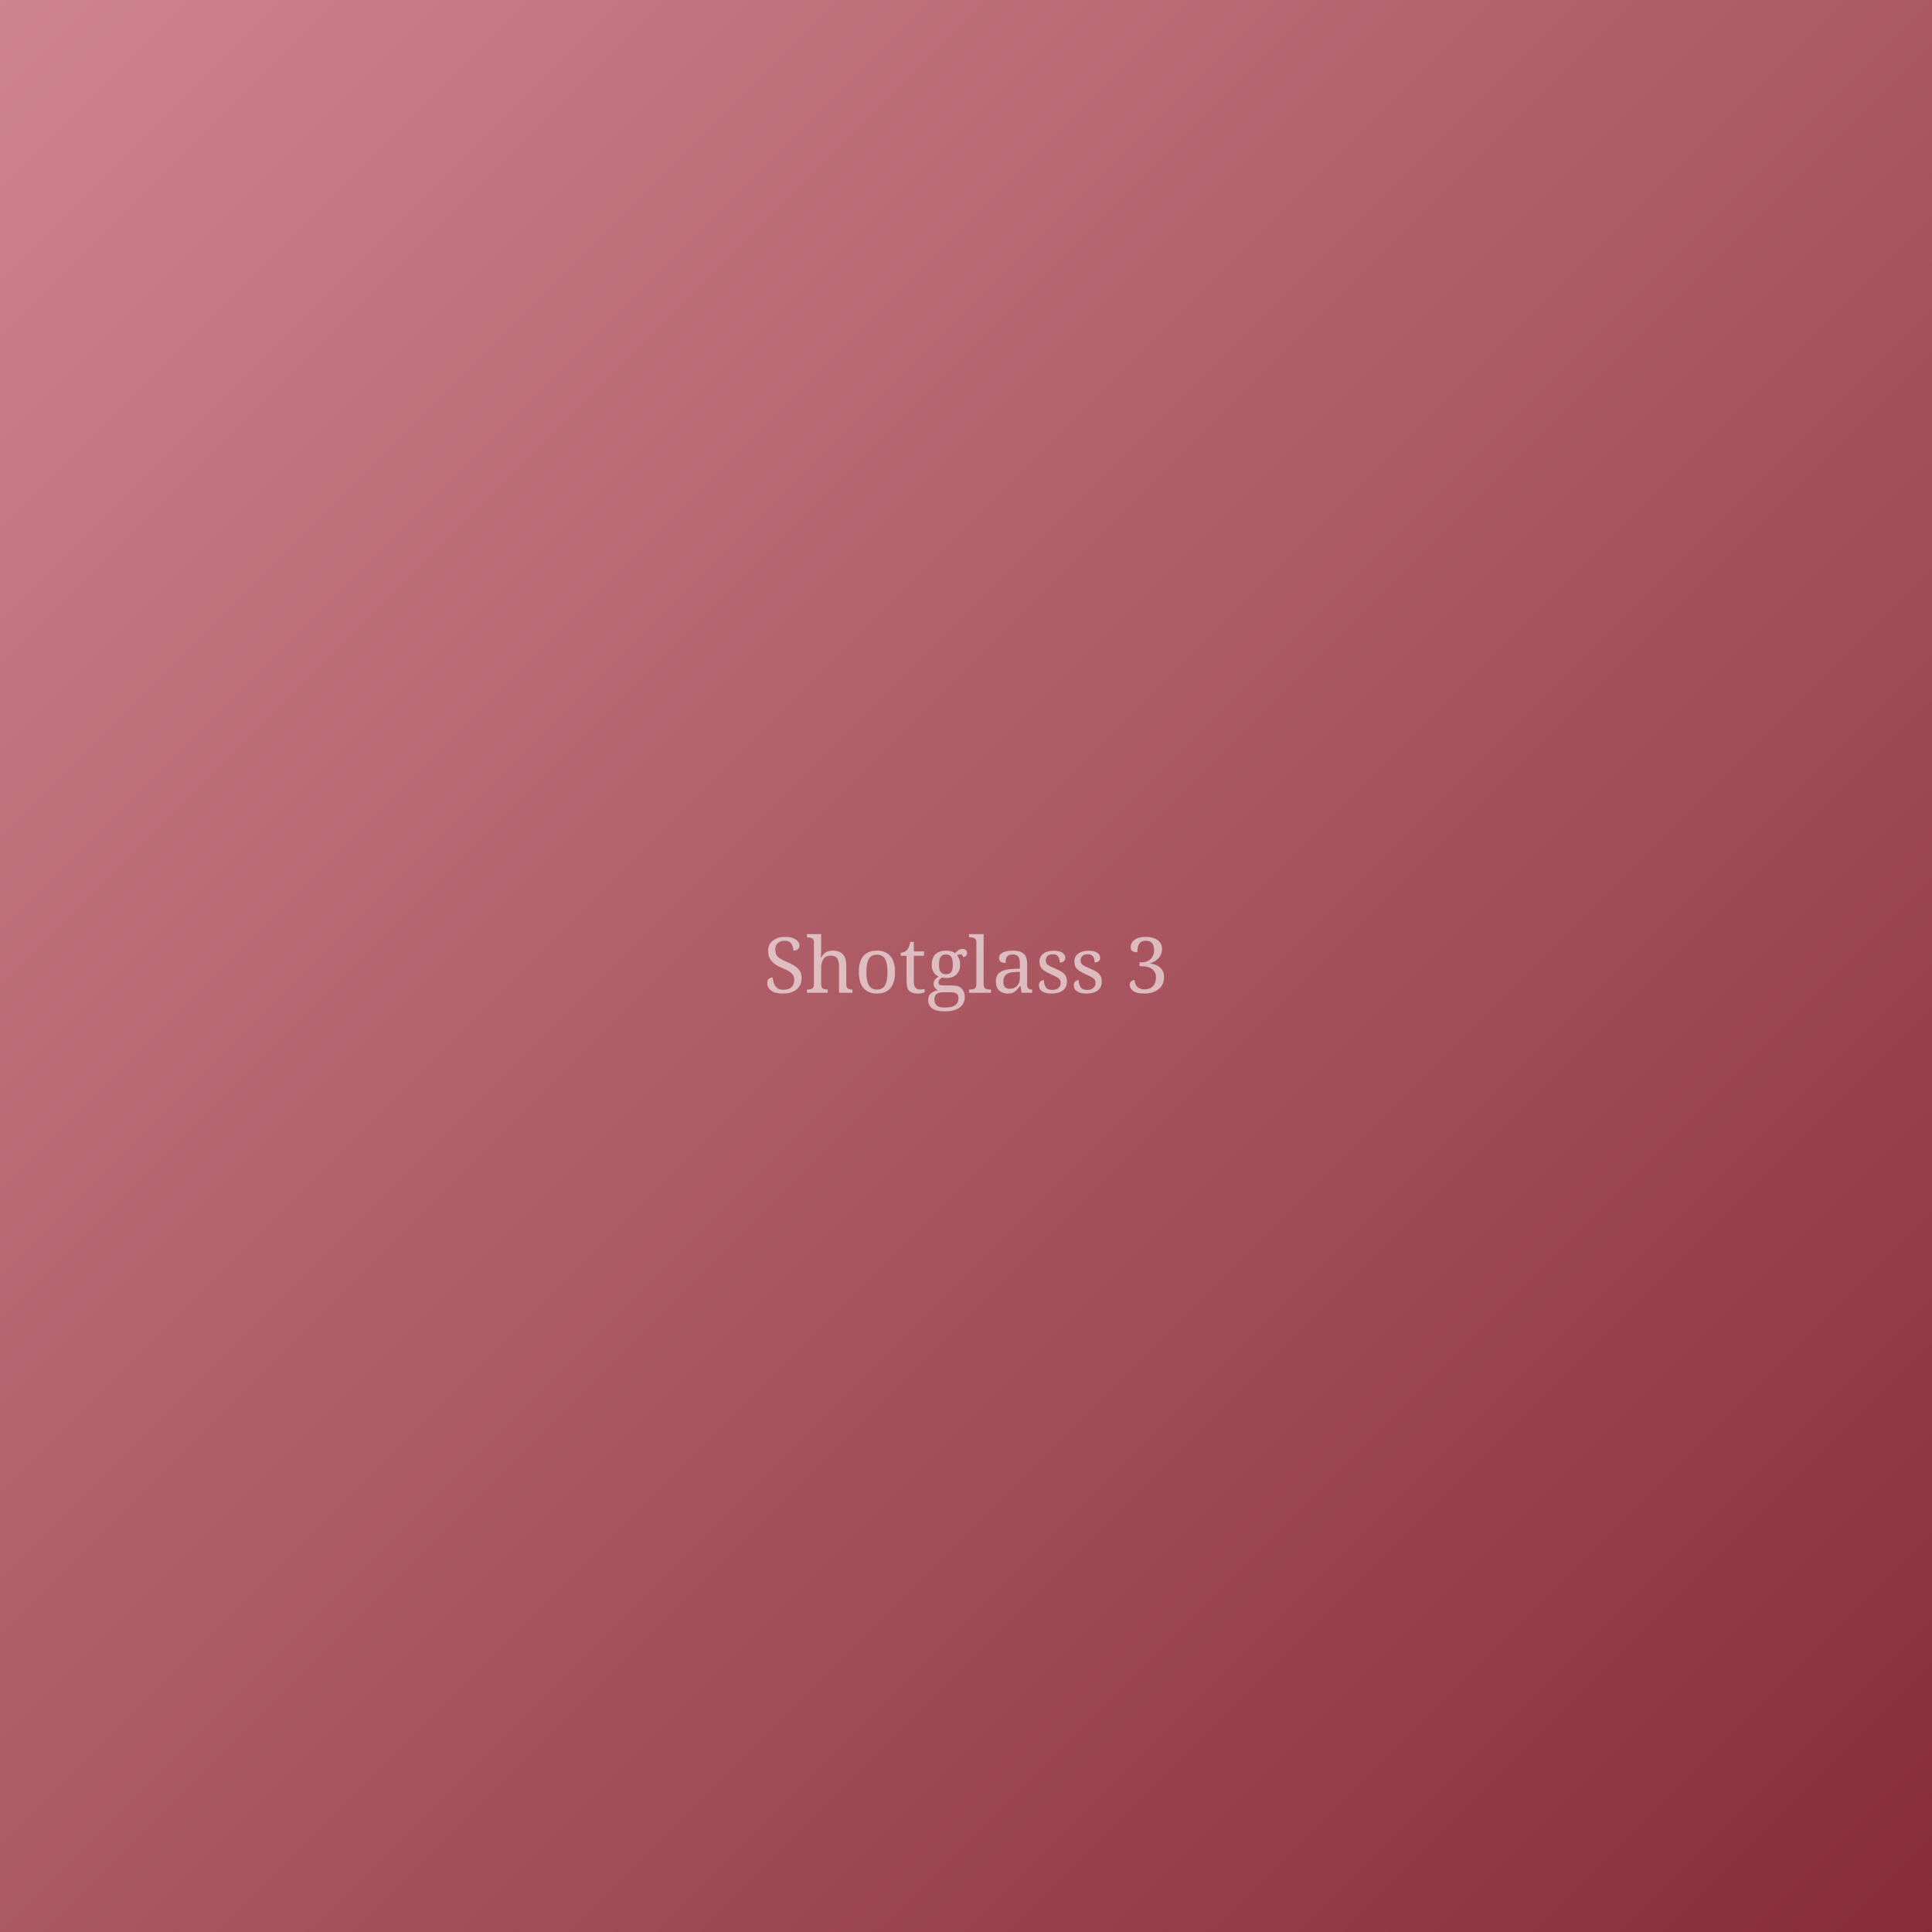
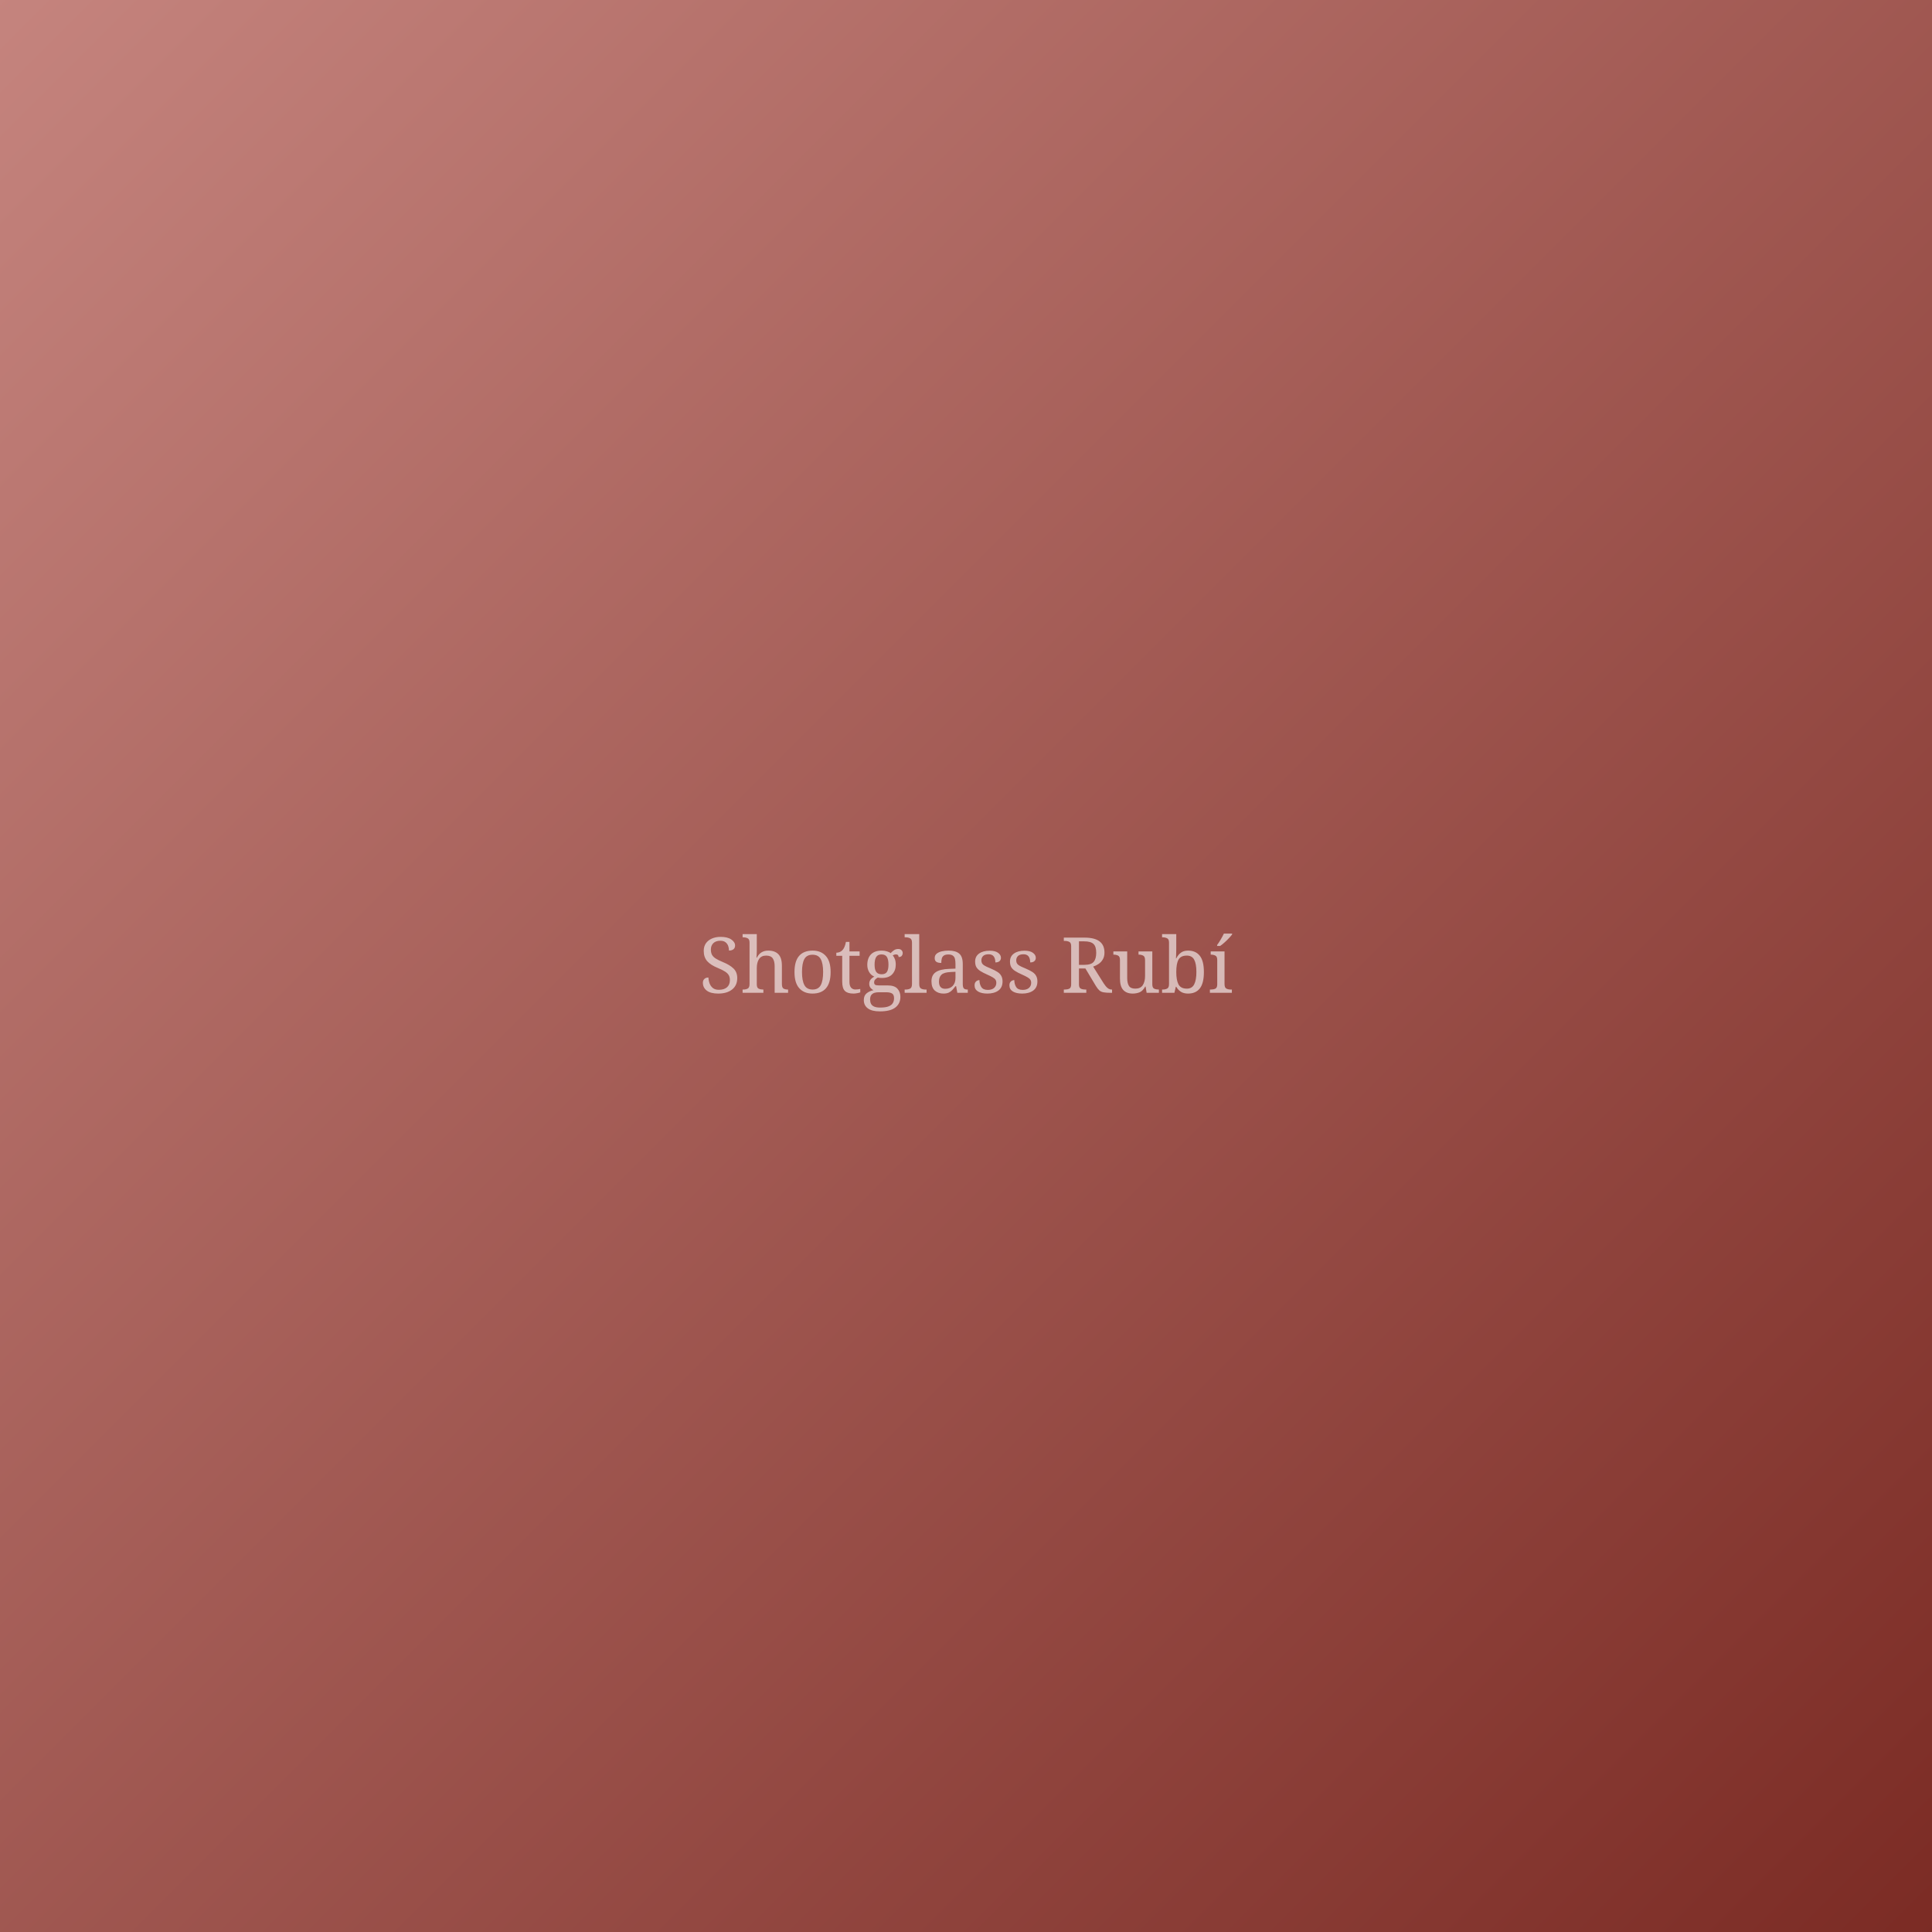
<svg xmlns="http://www.w3.org/2000/svg" width="600" height="600" viewBox="0 0 600 600">
  <defs>
    <linearGradient id="g" x1="0%" y1="0%" x2="100%" y2="100%">
-       <stop offset="0%" stop-color="#cf858e" />
-       <stop offset="100%" stop-color="#872c37" />
+       <stop offset="0%" stop-color="#c5847e" />
+       <stop offset="100%" stop-color="#7b2b24" />
    </linearGradient>
  </defs>
  <rect width="600" height="600" fill="url(#g)" />
-   <text x="50%" y="50%" font-family="Georgia, serif" font-weight="400" fill="rgba(255,255,255,0.6)" text-anchor="middle" dominant-baseline="middle" style="font-size:24px;">Shotglass 3</text>
+   <text x="50%" y="50%" font-family="Georgia, serif" font-weight="400" fill="rgba(255,255,255,0.6)" text-anchor="middle" dominant-baseline="middle" style="font-size:24px;">Shotglass Rubí</text>
</svg>
